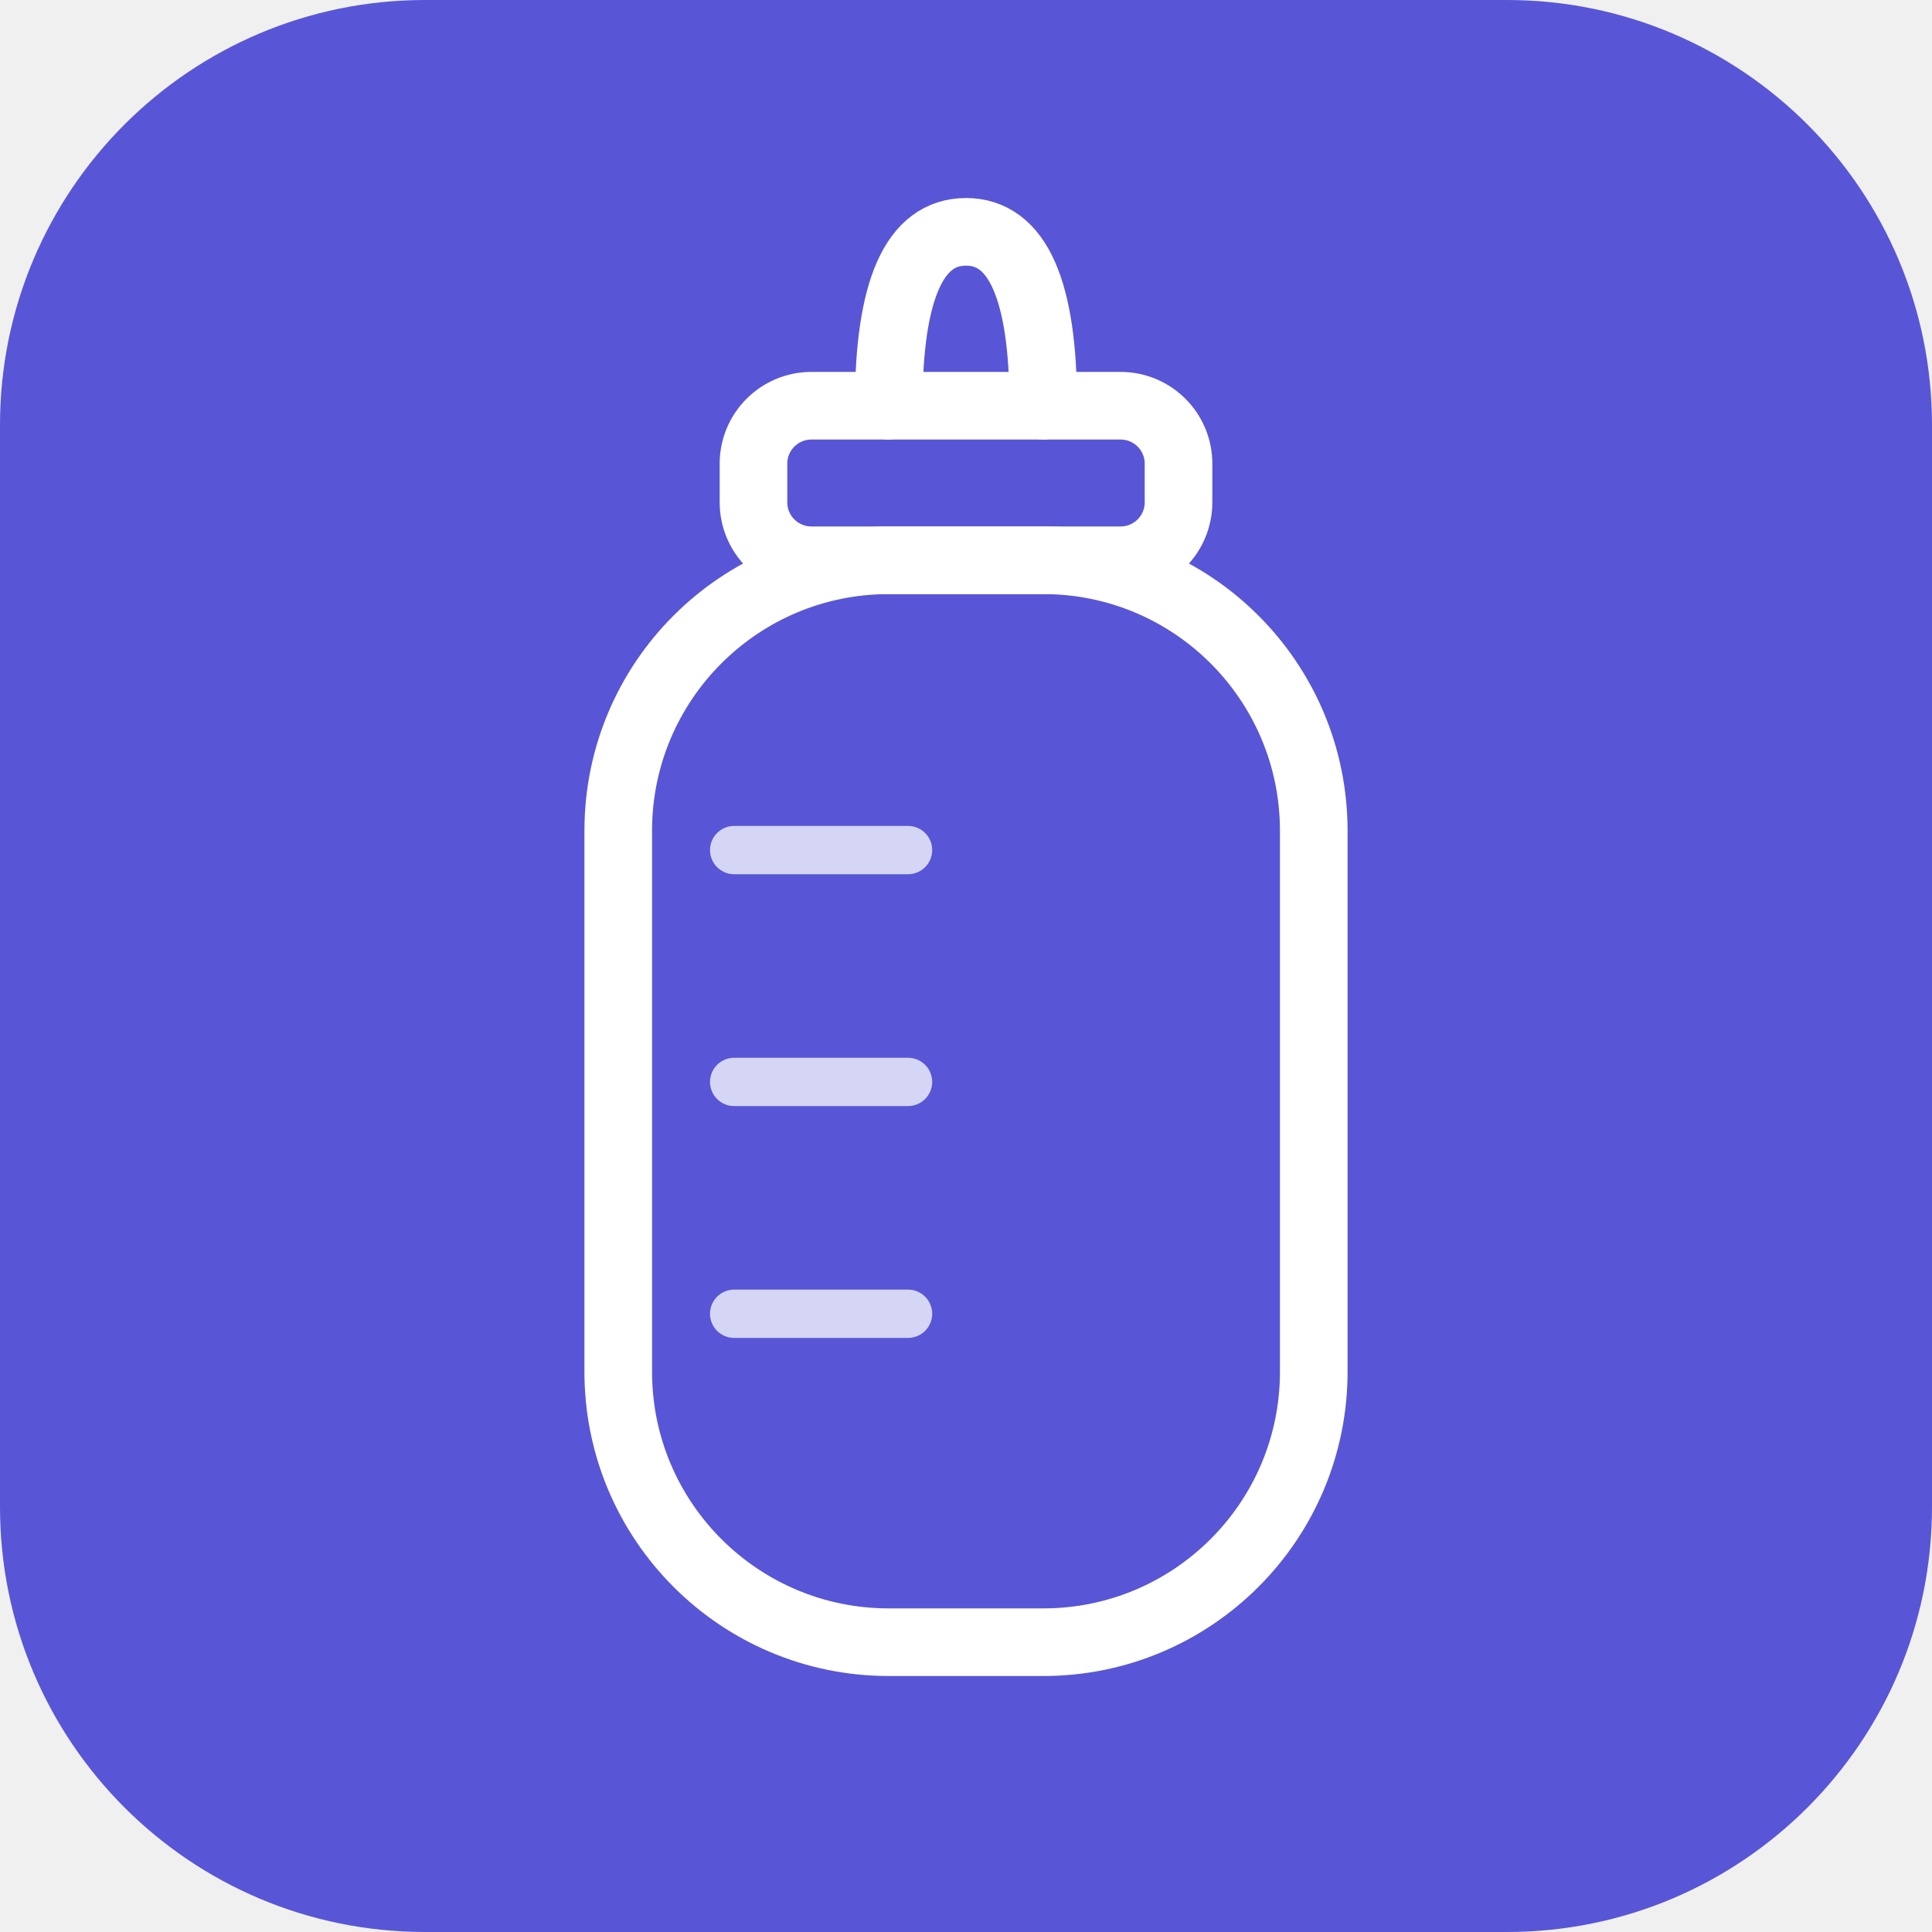
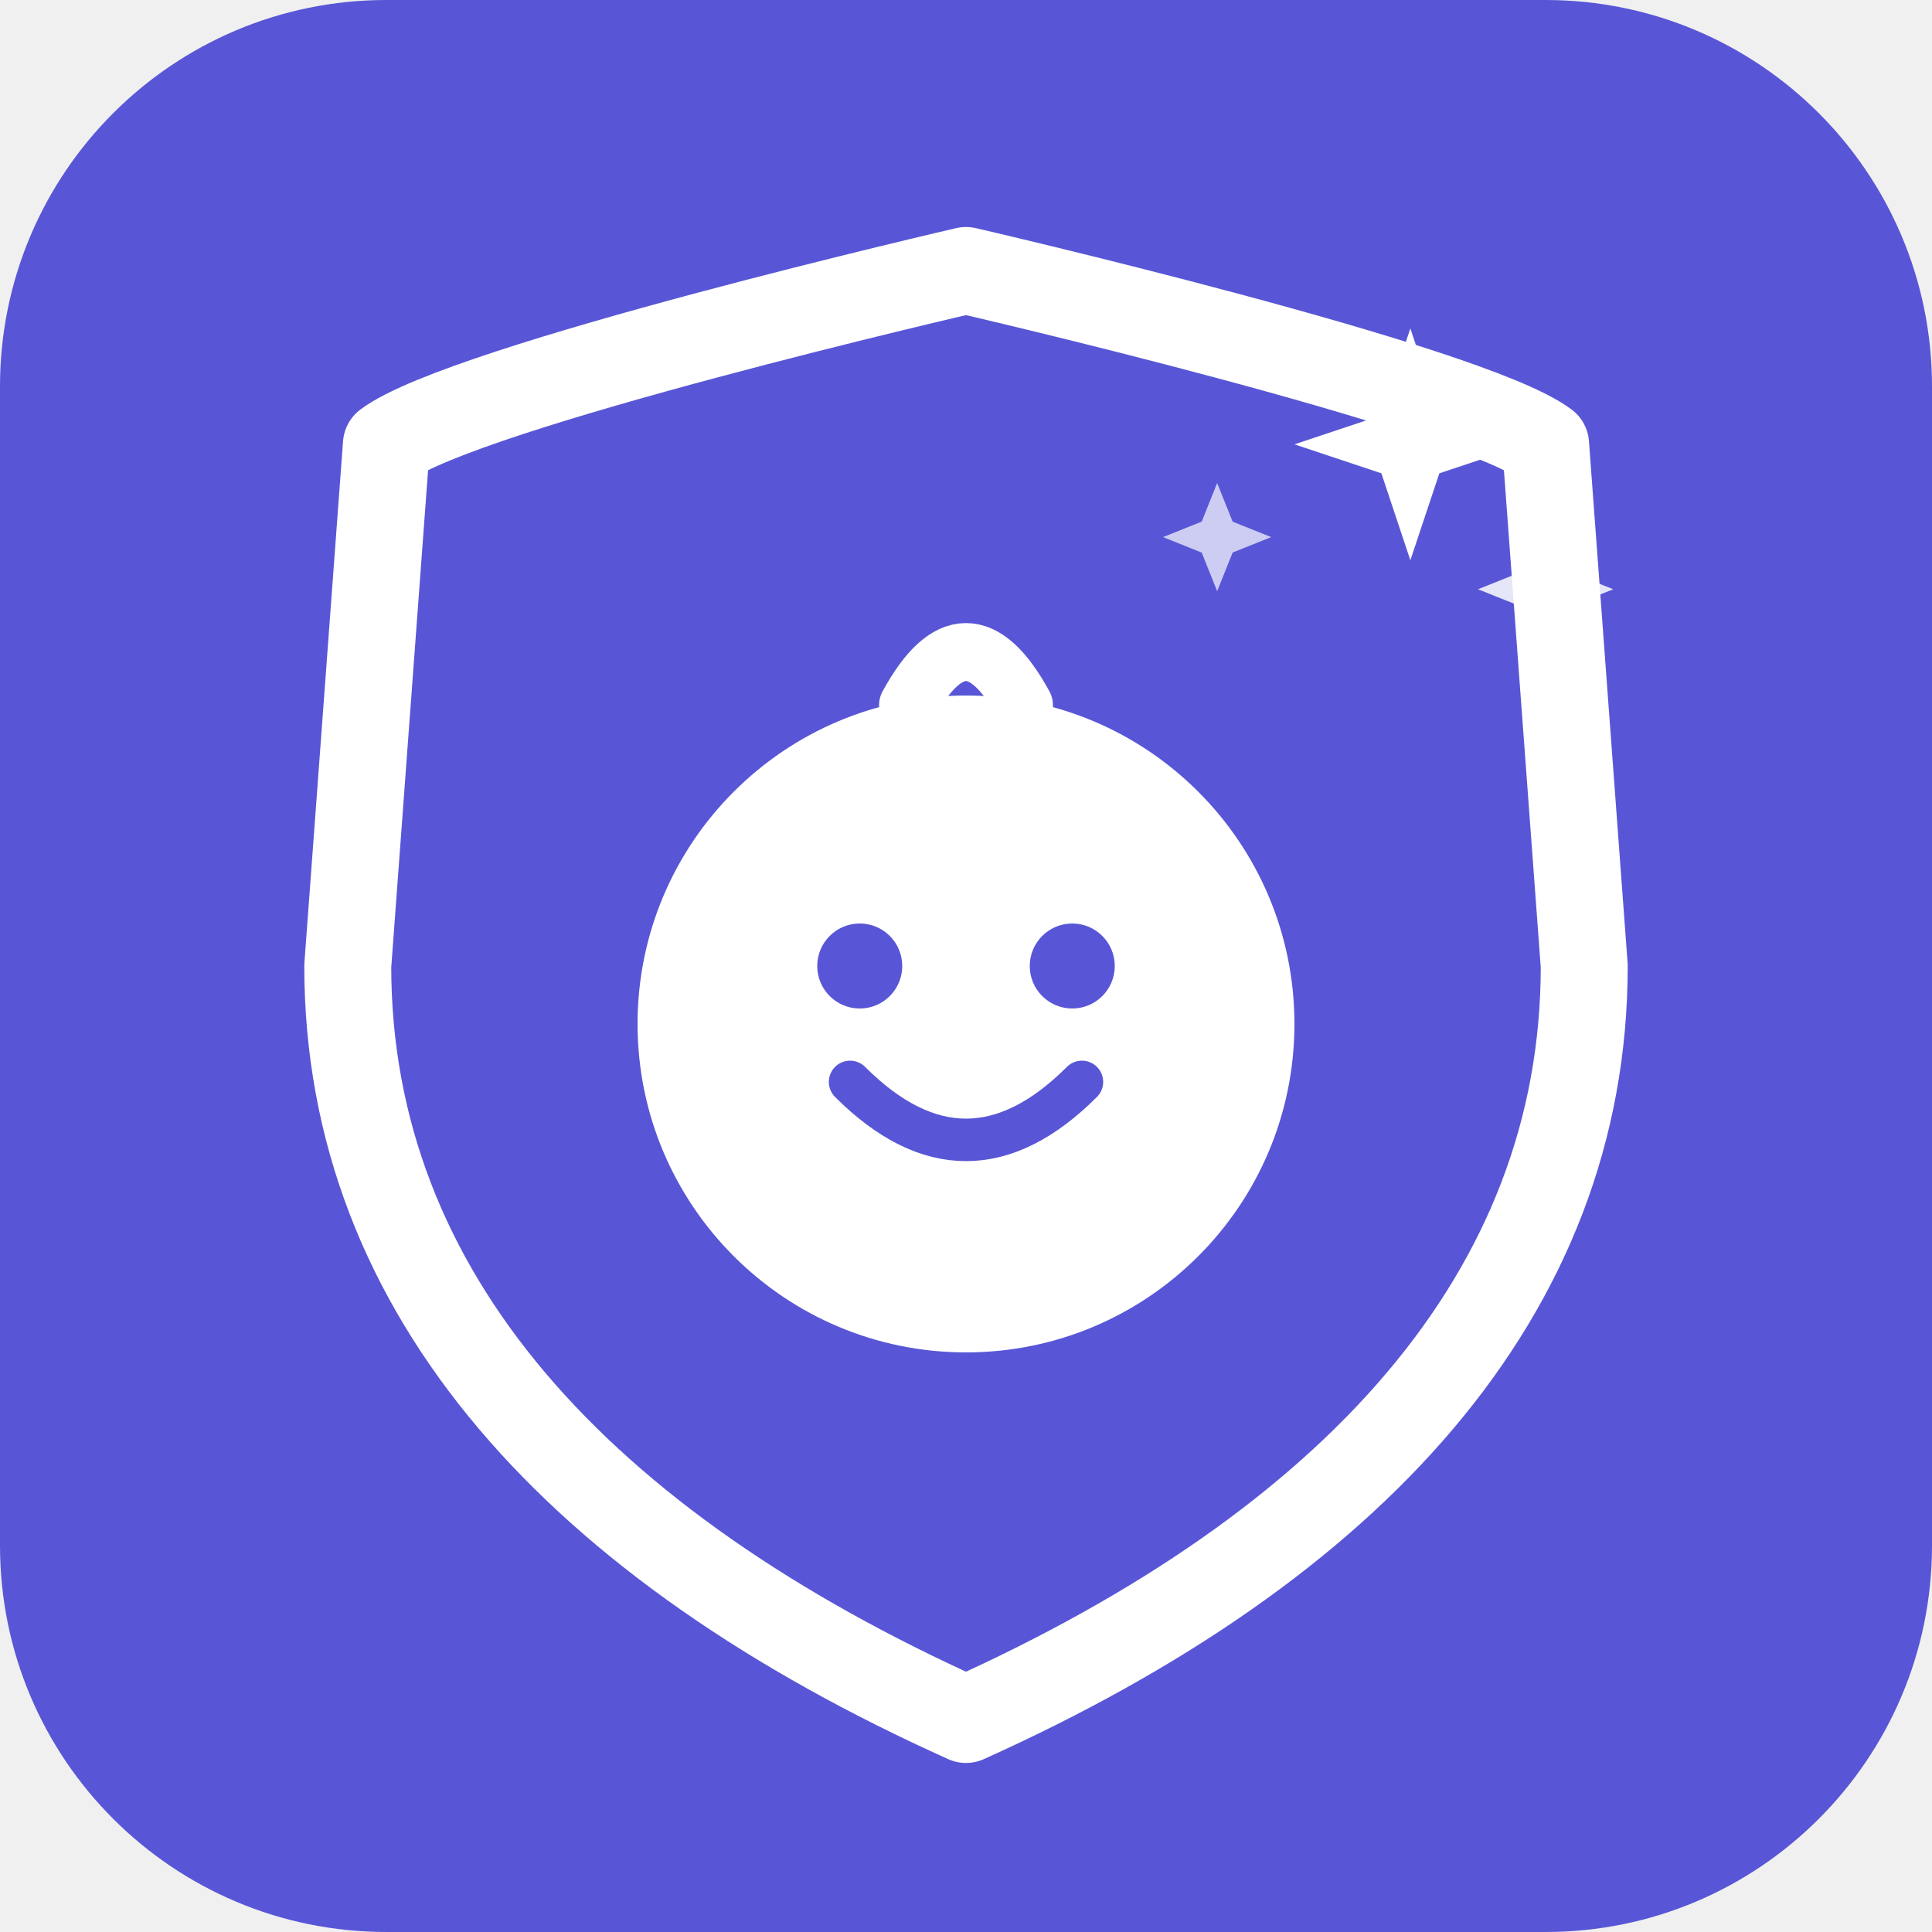
<svg xmlns="http://www.w3.org/2000/svg" viewBox="0 0 100 100">
-   <rect width="100" height="100" rx="22" fill="#5856D6" />
-   <path d="M46 21 Q46 12 50 12 Q54 12 54 21" fill="none" stroke="white" stroke-width="3.5" stroke-linecap="round" stroke-linejoin="round" />
-   <rect x="39" y="21" width="22" height="8" rx="3" fill="none" stroke="white" stroke-width="3.5" />
-   <rect x="32" y="29" width="36" height="56" rx="14" fill="none" stroke="white" stroke-width="3.5" />
-   <line x1="38" y1="44" x2="47" y2="44" stroke="white" stroke-width="2.5" stroke-linecap="round" opacity="0.75" />
-   <line x1="38" y1="56" x2="47" y2="56" stroke="white" stroke-width="2.5" stroke-linecap="round" opacity="0.75" />
-   <line x1="38" y1="68" x2="47" y2="68" stroke="white" stroke-width="2.5" stroke-linecap="round" opacity="0.75" />
+   <rect width="100" height="100" rx="20" fill="#5856D6" />
+   <path d="M50 14     C 50 14 24 20 20 23     L 18 50     C 18 67 30 80 50 89     C 70 80 82 67 82 50     L 80 23     C 76 20 50 14 50 14 Z" fill="none" stroke="white" stroke-width="4.5" stroke-linejoin="round" stroke-linecap="round" />
+   <circle cx="50" cy="53" r="17" fill="white" />
+   <circle cx="44.5" cy="50" r="2.2" fill="#5856D6" />
+   <circle cx="55.5" cy="50" r="2.2" fill="#5856D6" />
+   <path d="M44 56 Q50 62 56 56" fill="none" stroke="#5856D6" stroke-width="2.2" stroke-linecap="round" />
+   <path d="M47 36.5 Q50 31 53 36.5" fill="none" stroke="white" stroke-width="3" stroke-linecap="round" />
+   <path d="M73 17 L74.5 21.5 L79 23 L74.5 24.5 L73 29 L71.5 24.5 L67 23 L71.5 21.5 Z" fill="white" />
+   <path d="M80 27 L81 29.5 L83.5 30.5 L81 31.5 L80 34 L79 31.5 L76.5 30.5 L79 29.5 Z" fill="white" opacity="0.85" />
+   <path d="M63 25 L63.8 27 L65.8 27.8 L63.8 28.6 L63 30.6 L62.2 28.6 L60.2 27.8 L62.2 27 Z" fill="white" opacity="0.7" />
</svg>
